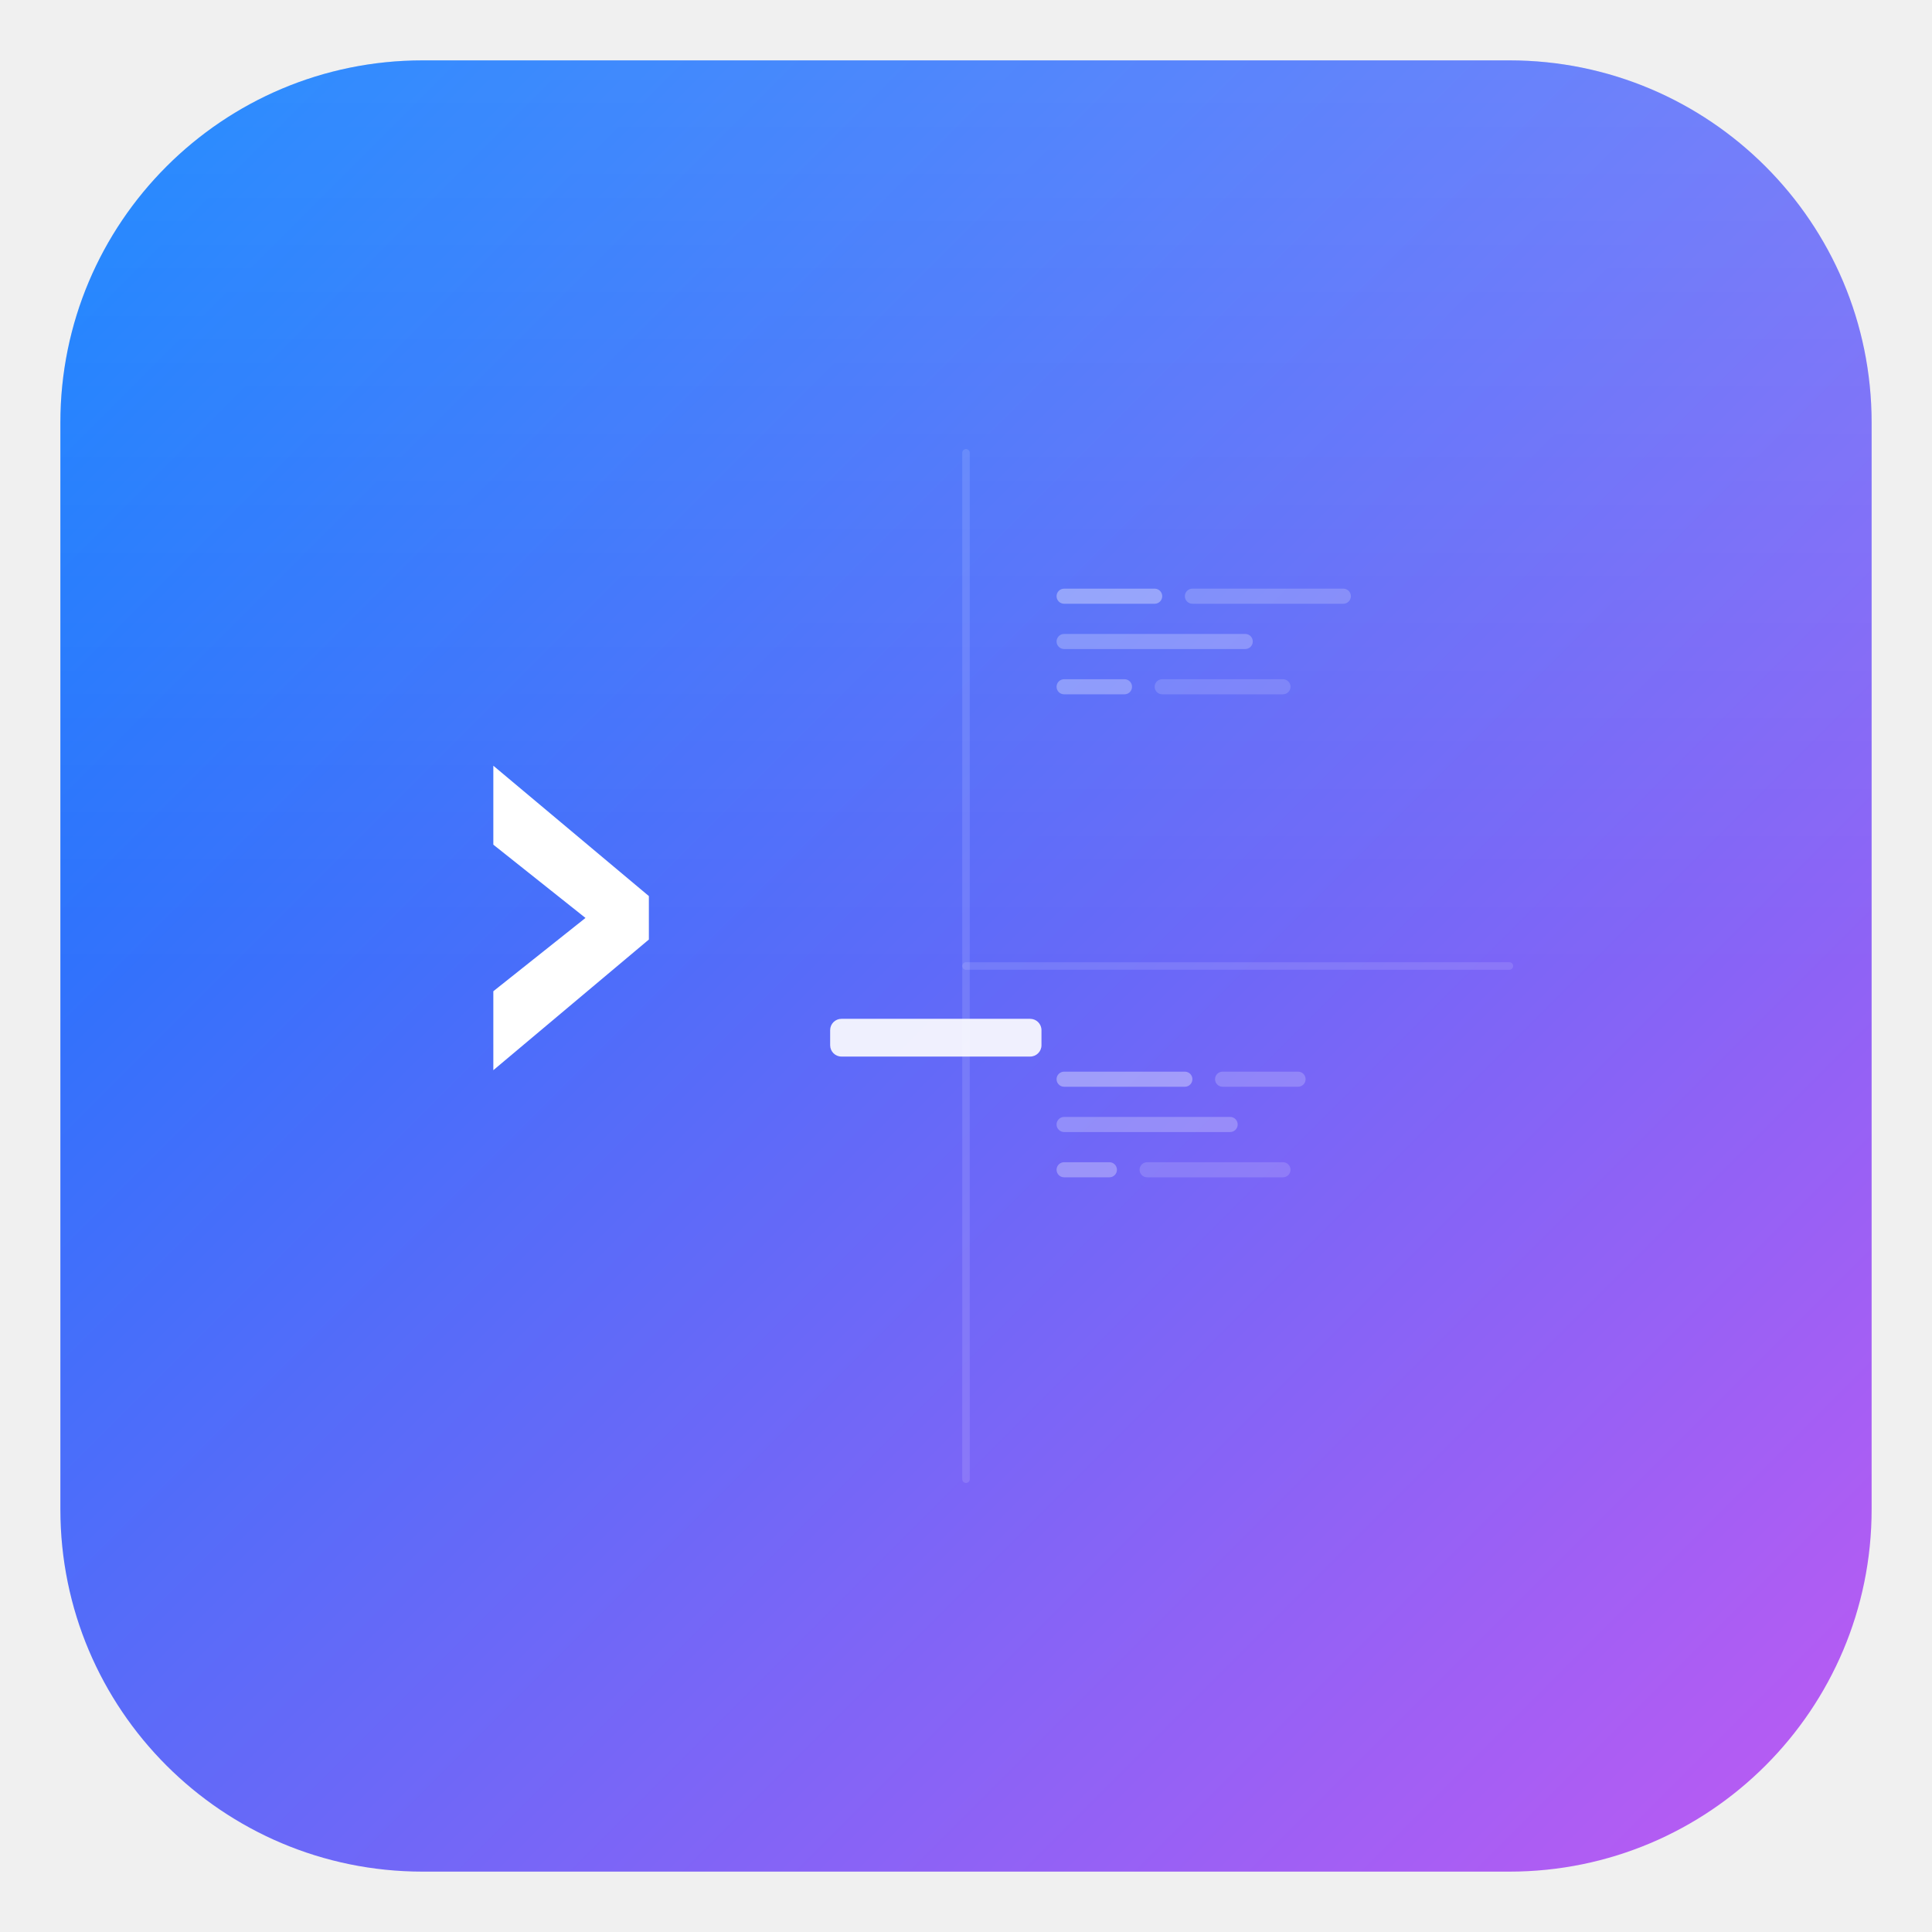
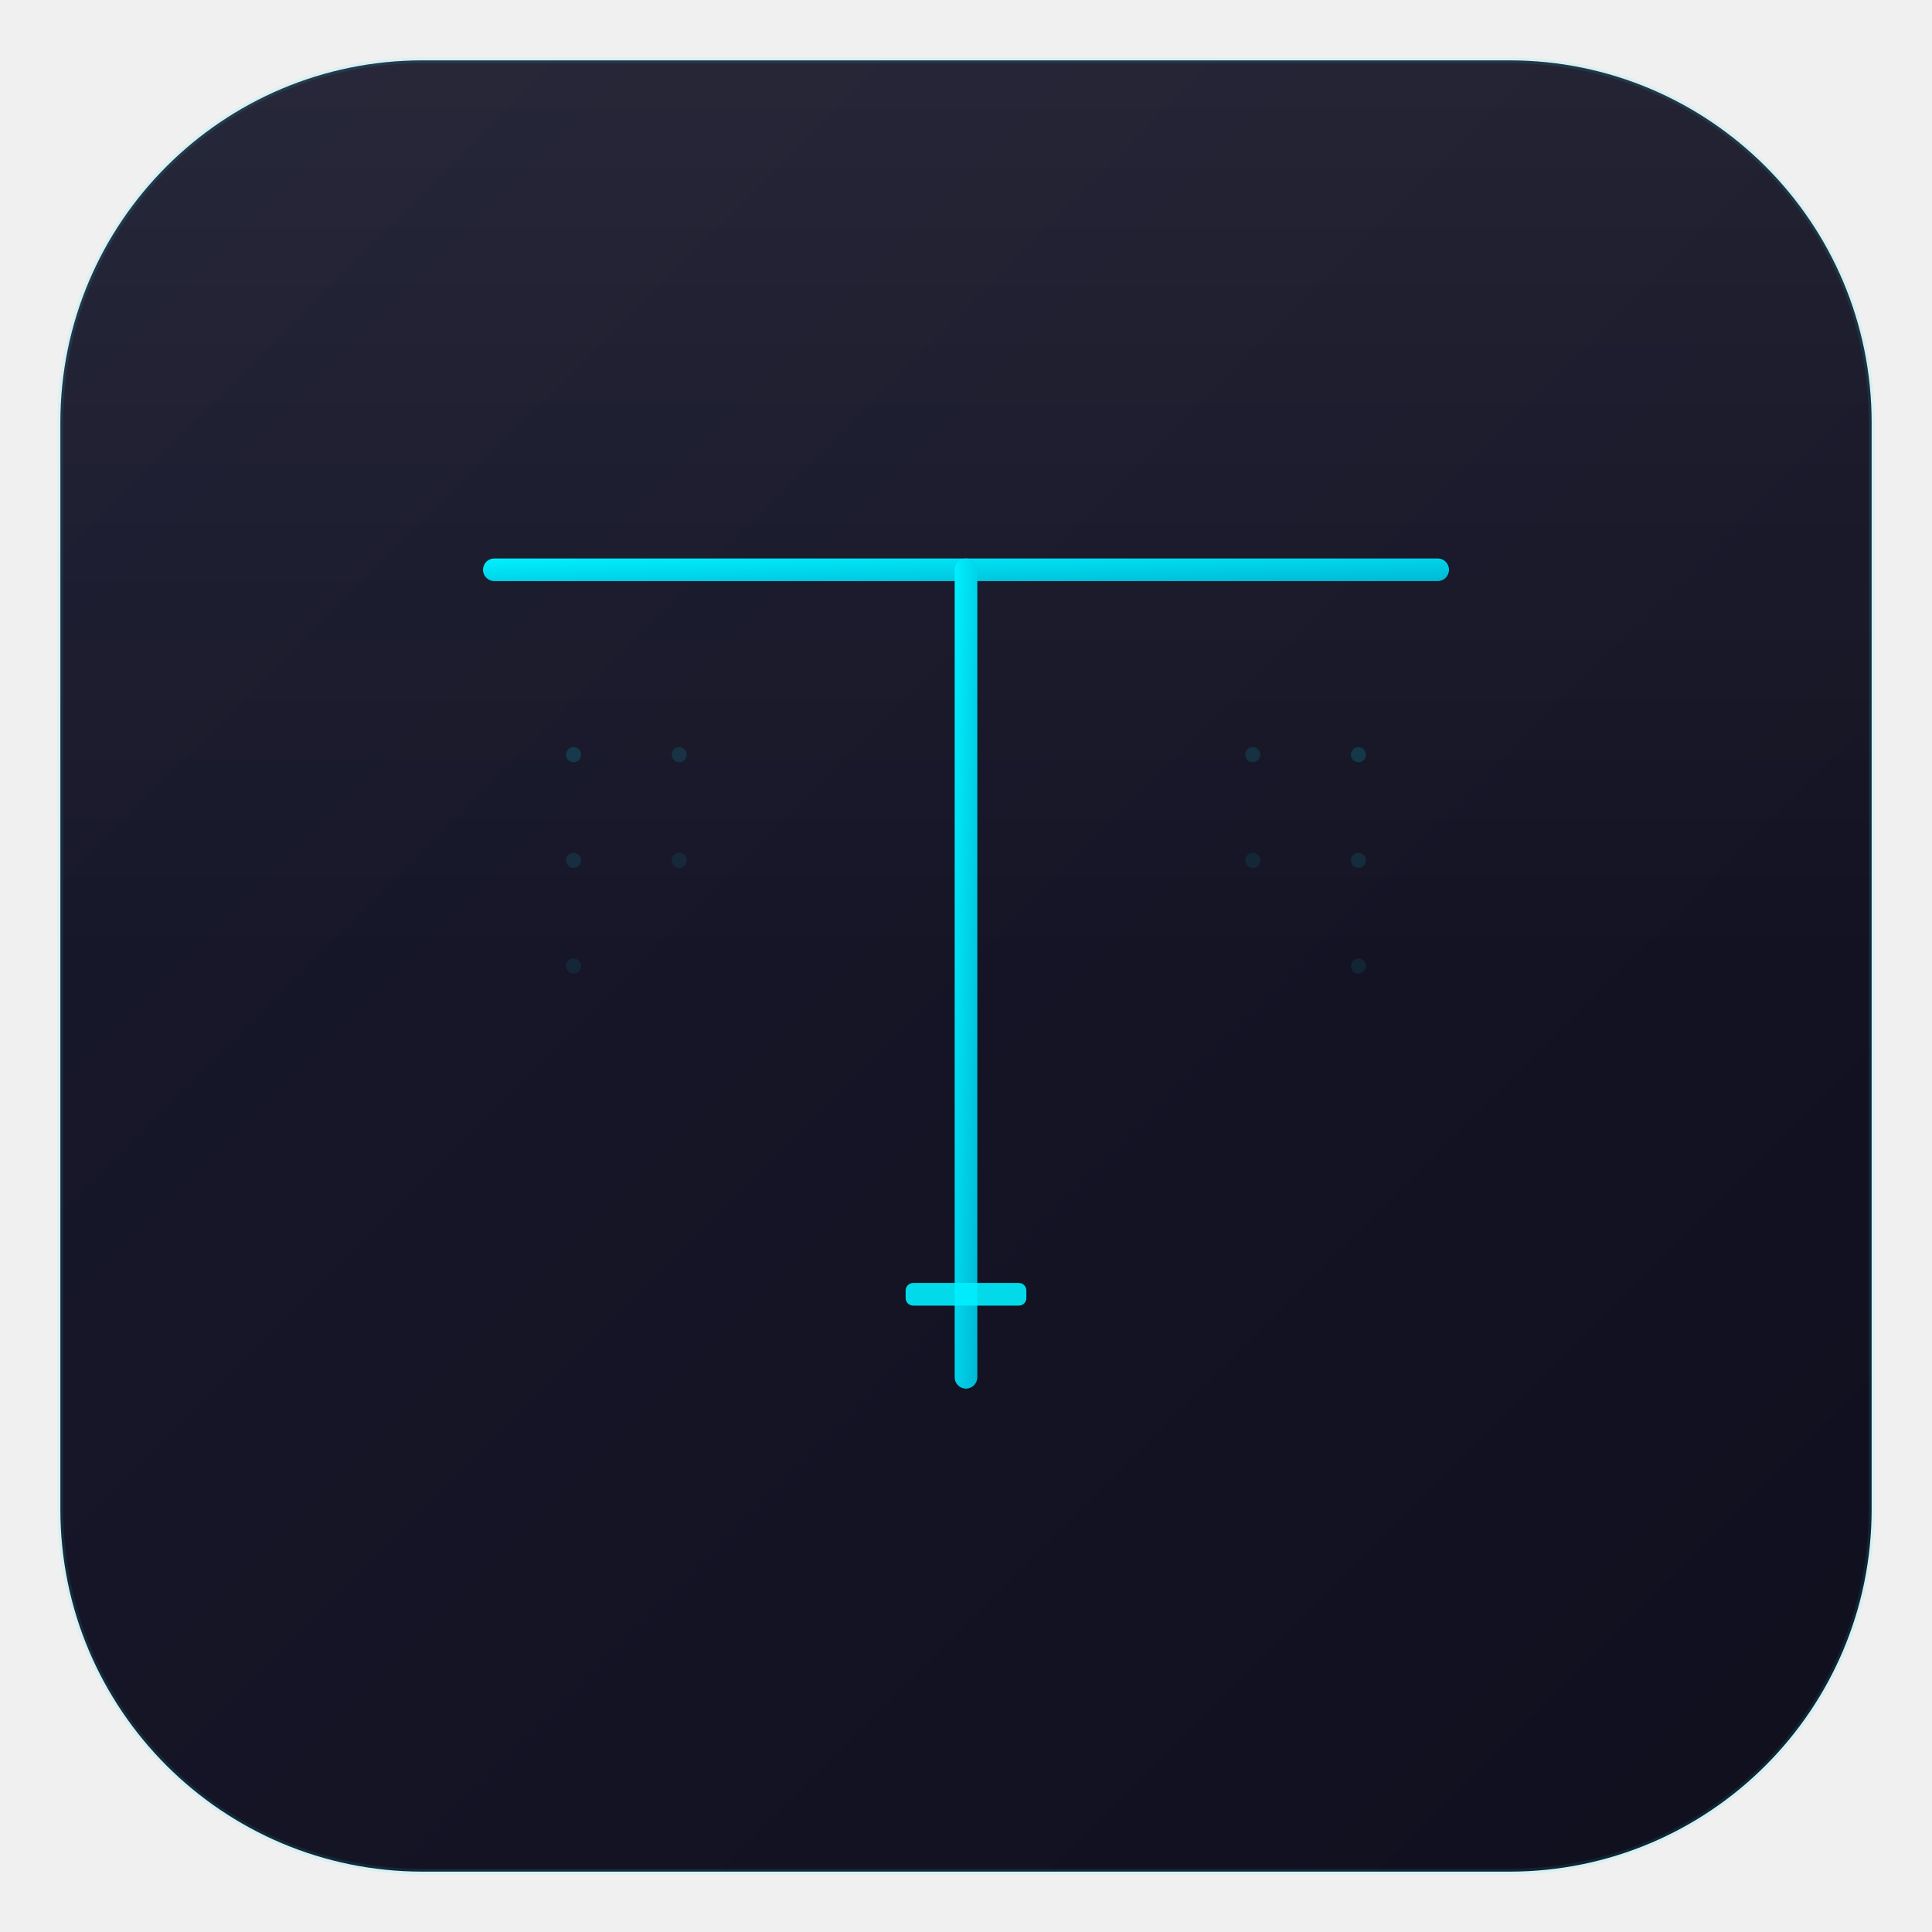
<svg xmlns="http://www.w3.org/2000/svg" viewBox="0 0 512 512" width="512" height="512">
  <defs>
    <linearGradient id="bg" x1="0" y1="0" x2="1" y2="1">
-       <stop offset="0%" stop-color="#007aff" />
-       <stop offset="100%" stop-color="#bf5af2" />
+       <stop offset="0%" stop-color="#1a1a2e" />
+       <stop offset="100%" stop-color="#0f0f1e" />
    </linearGradient>
    <linearGradient id="shine" x1="0" y1="0" x2="0" y2="1">
-       <stop offset="0%" stop-color="rgba(255,255,255,0.15)" />
+       <stop offset="0%" stop-color="rgba(255,255,255,0.06)" />
      <stop offset="50%" stop-color="rgba(255,255,255,0)" />
    </linearGradient>
-     <clipPath id="roundClip">
-       <rect x="16" y="16" width="480" height="480" rx="96" ry="96" />
-     </clipPath>
+     <linearGradient id="accent" x1="0" y1="0" x2="1" y2="1">
+       <stop offset="0%" stop-color="#00f0ff" />
+       <stop offset="100%" stop-color="#00b8d4" />
+     </linearGradient>
  </defs>
  <rect x="16" y="16" width="480" height="480" rx="96" ry="96" fill="url(#bg)" />
  <rect x="16" y="16" width="480" height="480" rx="96" ry="96" fill="url(#shine)" />
-   <line x1="256" y1="120" x2="256" y2="392" stroke="rgba(255,255,255,0.12)" stroke-width="2" stroke-linecap="round" />
-   <line x1="256" y1="256" x2="400" y2="256" stroke="rgba(255,255,255,0.12)" stroke-width="2" stroke-linecap="round" />
-   <text x="148" y="296" font-family="'SF Mono', 'Menlo', 'Consolas', monospace" font-size="180" font-weight="700" fill="#ffffff" text-anchor="middle">›</text>
-   <rect x="220" y="270" width="56" height="10" rx="3" ry="3" fill="#ffffff" opacity="0.9">
+   <rect x="16" y="16" width="480" height="480" rx="96" ry="96" fill="none" stroke="rgba(0,240,255,0.1)" stroke-width="1.5" />
+   <rect x="128" y="148" width="256" height="6" rx="3" fill="url(#accent)" />
+   <rect x="253" y="148" width="6" height="220" rx="3" fill="url(#accent)" />
+   <rect x="240" y="340" width="32" height="6" rx="2" fill="#00f0ff" opacity="0.9">
    <animate attributeName="opacity" values="0.9;0.2;0.9" dur="1.2s" repeatCount="indefinite" />
  </rect>
-   <rect x="280" y="156" width="28" height="4" rx="2" fill="rgba(255,255,255,0.35)" />
-   <rect x="314" y="156" width="44" height="4" rx="2" fill="rgba(255,255,255,0.2)" />
-   <rect x="280" y="168" width="52" height="4" rx="2" fill="rgba(255,255,255,0.25)" />
-   <rect x="280" y="180" width="20" height="4" rx="2" fill="rgba(255,255,255,0.3)" />
-   <rect x="306" y="180" width="36" height="4" rx="2" fill="rgba(255,255,255,0.15)" />
-   <rect x="280" y="284" width="36" height="4" rx="2" fill="rgba(255,255,255,0.35)" />
-   <rect x="322" y="284" width="24" height="4" rx="2" fill="rgba(255,255,255,0.2)" />
-   <rect x="280" y="296" width="48" height="4" rx="2" fill="rgba(255,255,255,0.25)" />
-   <rect x="280" y="308" width="16" height="4" rx="2" fill="rgba(255,255,255,0.3)" />
-   <rect x="302" y="308" width="40" height="4" rx="2" fill="rgba(255,255,255,0.15)" />
+   <circle cx="152" cy="200" r="2" fill="rgba(0,240,255,0.15)" />
+   <circle cx="152" cy="228" r="2" fill="rgba(0,240,255,0.1)" />
+   <circle cx="152" cy="256" r="2" fill="rgba(0,240,255,0.08)" />
+   <circle cx="180" cy="200" r="2" fill="rgba(0,240,255,0.12)" />
+   <circle cx="180" cy="228" r="2" fill="rgba(0,240,255,0.08)" />
+   <circle cx="360" cy="200" r="2" fill="rgba(0,240,255,0.15)" />
+   <circle cx="360" cy="228" r="2" fill="rgba(0,240,255,0.1)" />
+   <circle cx="360" cy="256" r="2" fill="rgba(0,240,255,0.08)" />
+   <circle cx="332" cy="200" r="2" fill="rgba(0,240,255,0.12)" />
+   <circle cx="332" cy="228" r="2" fill="rgba(0,240,255,0.08)" />
</svg>
